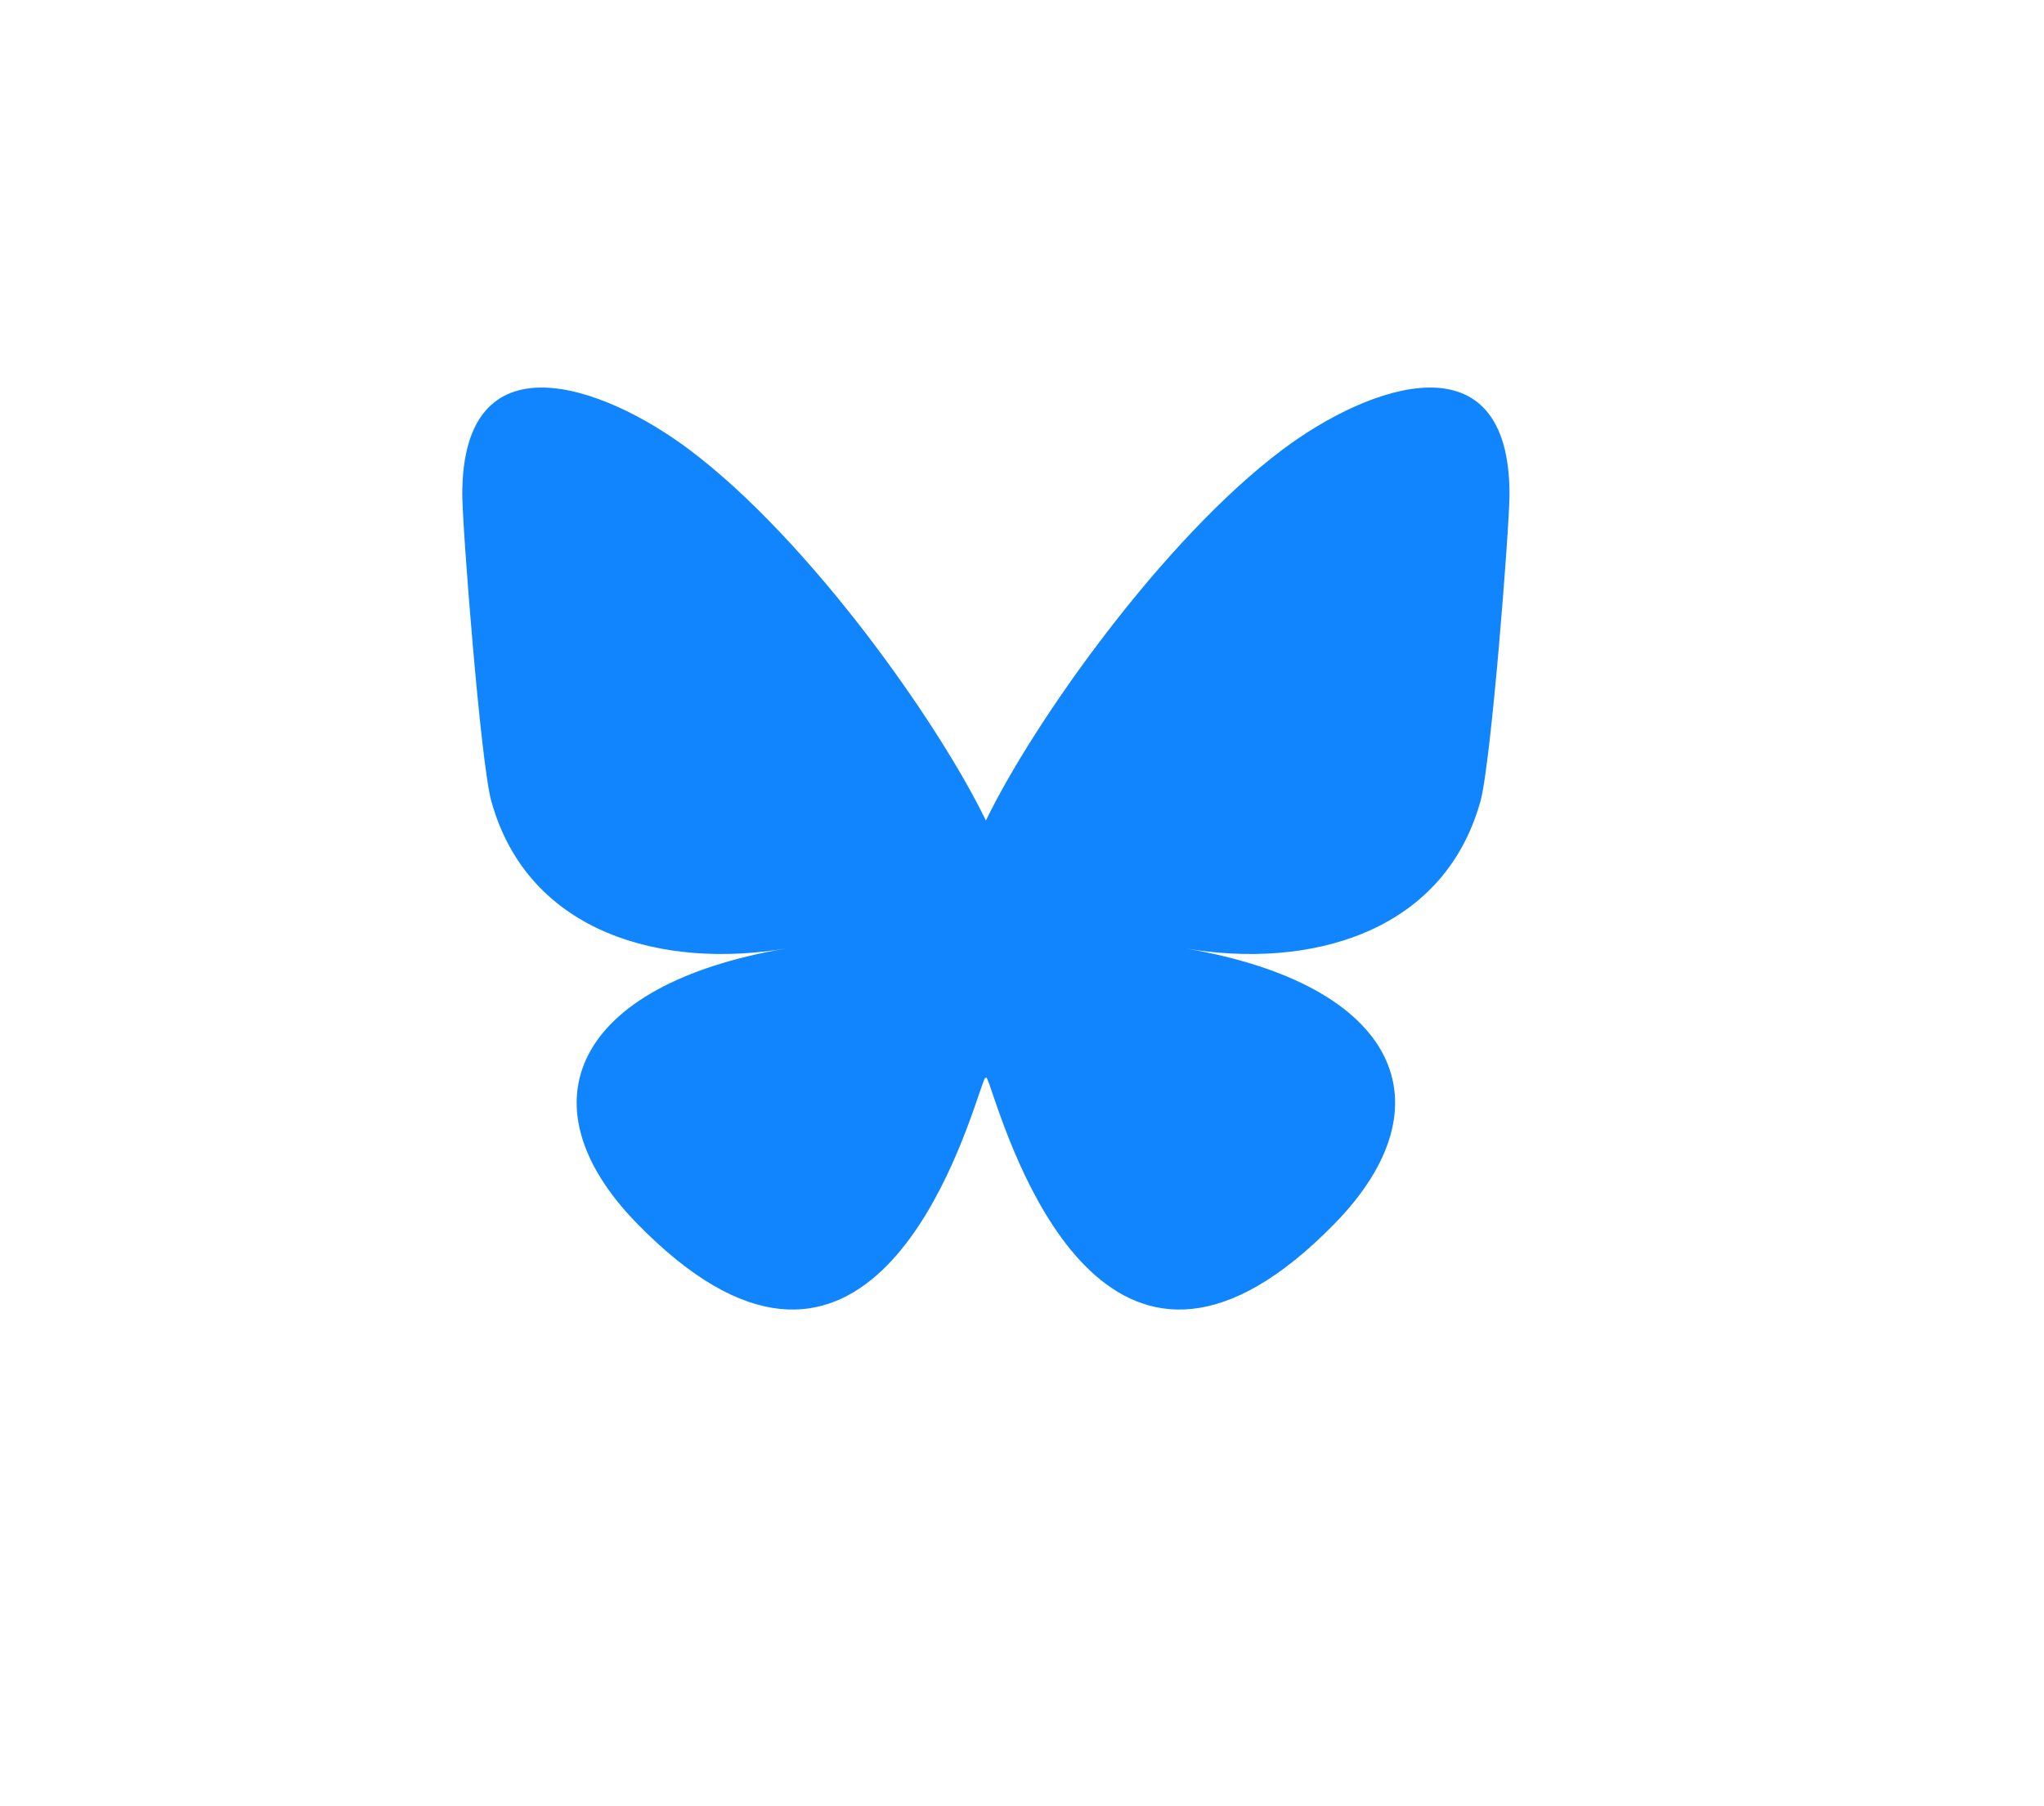
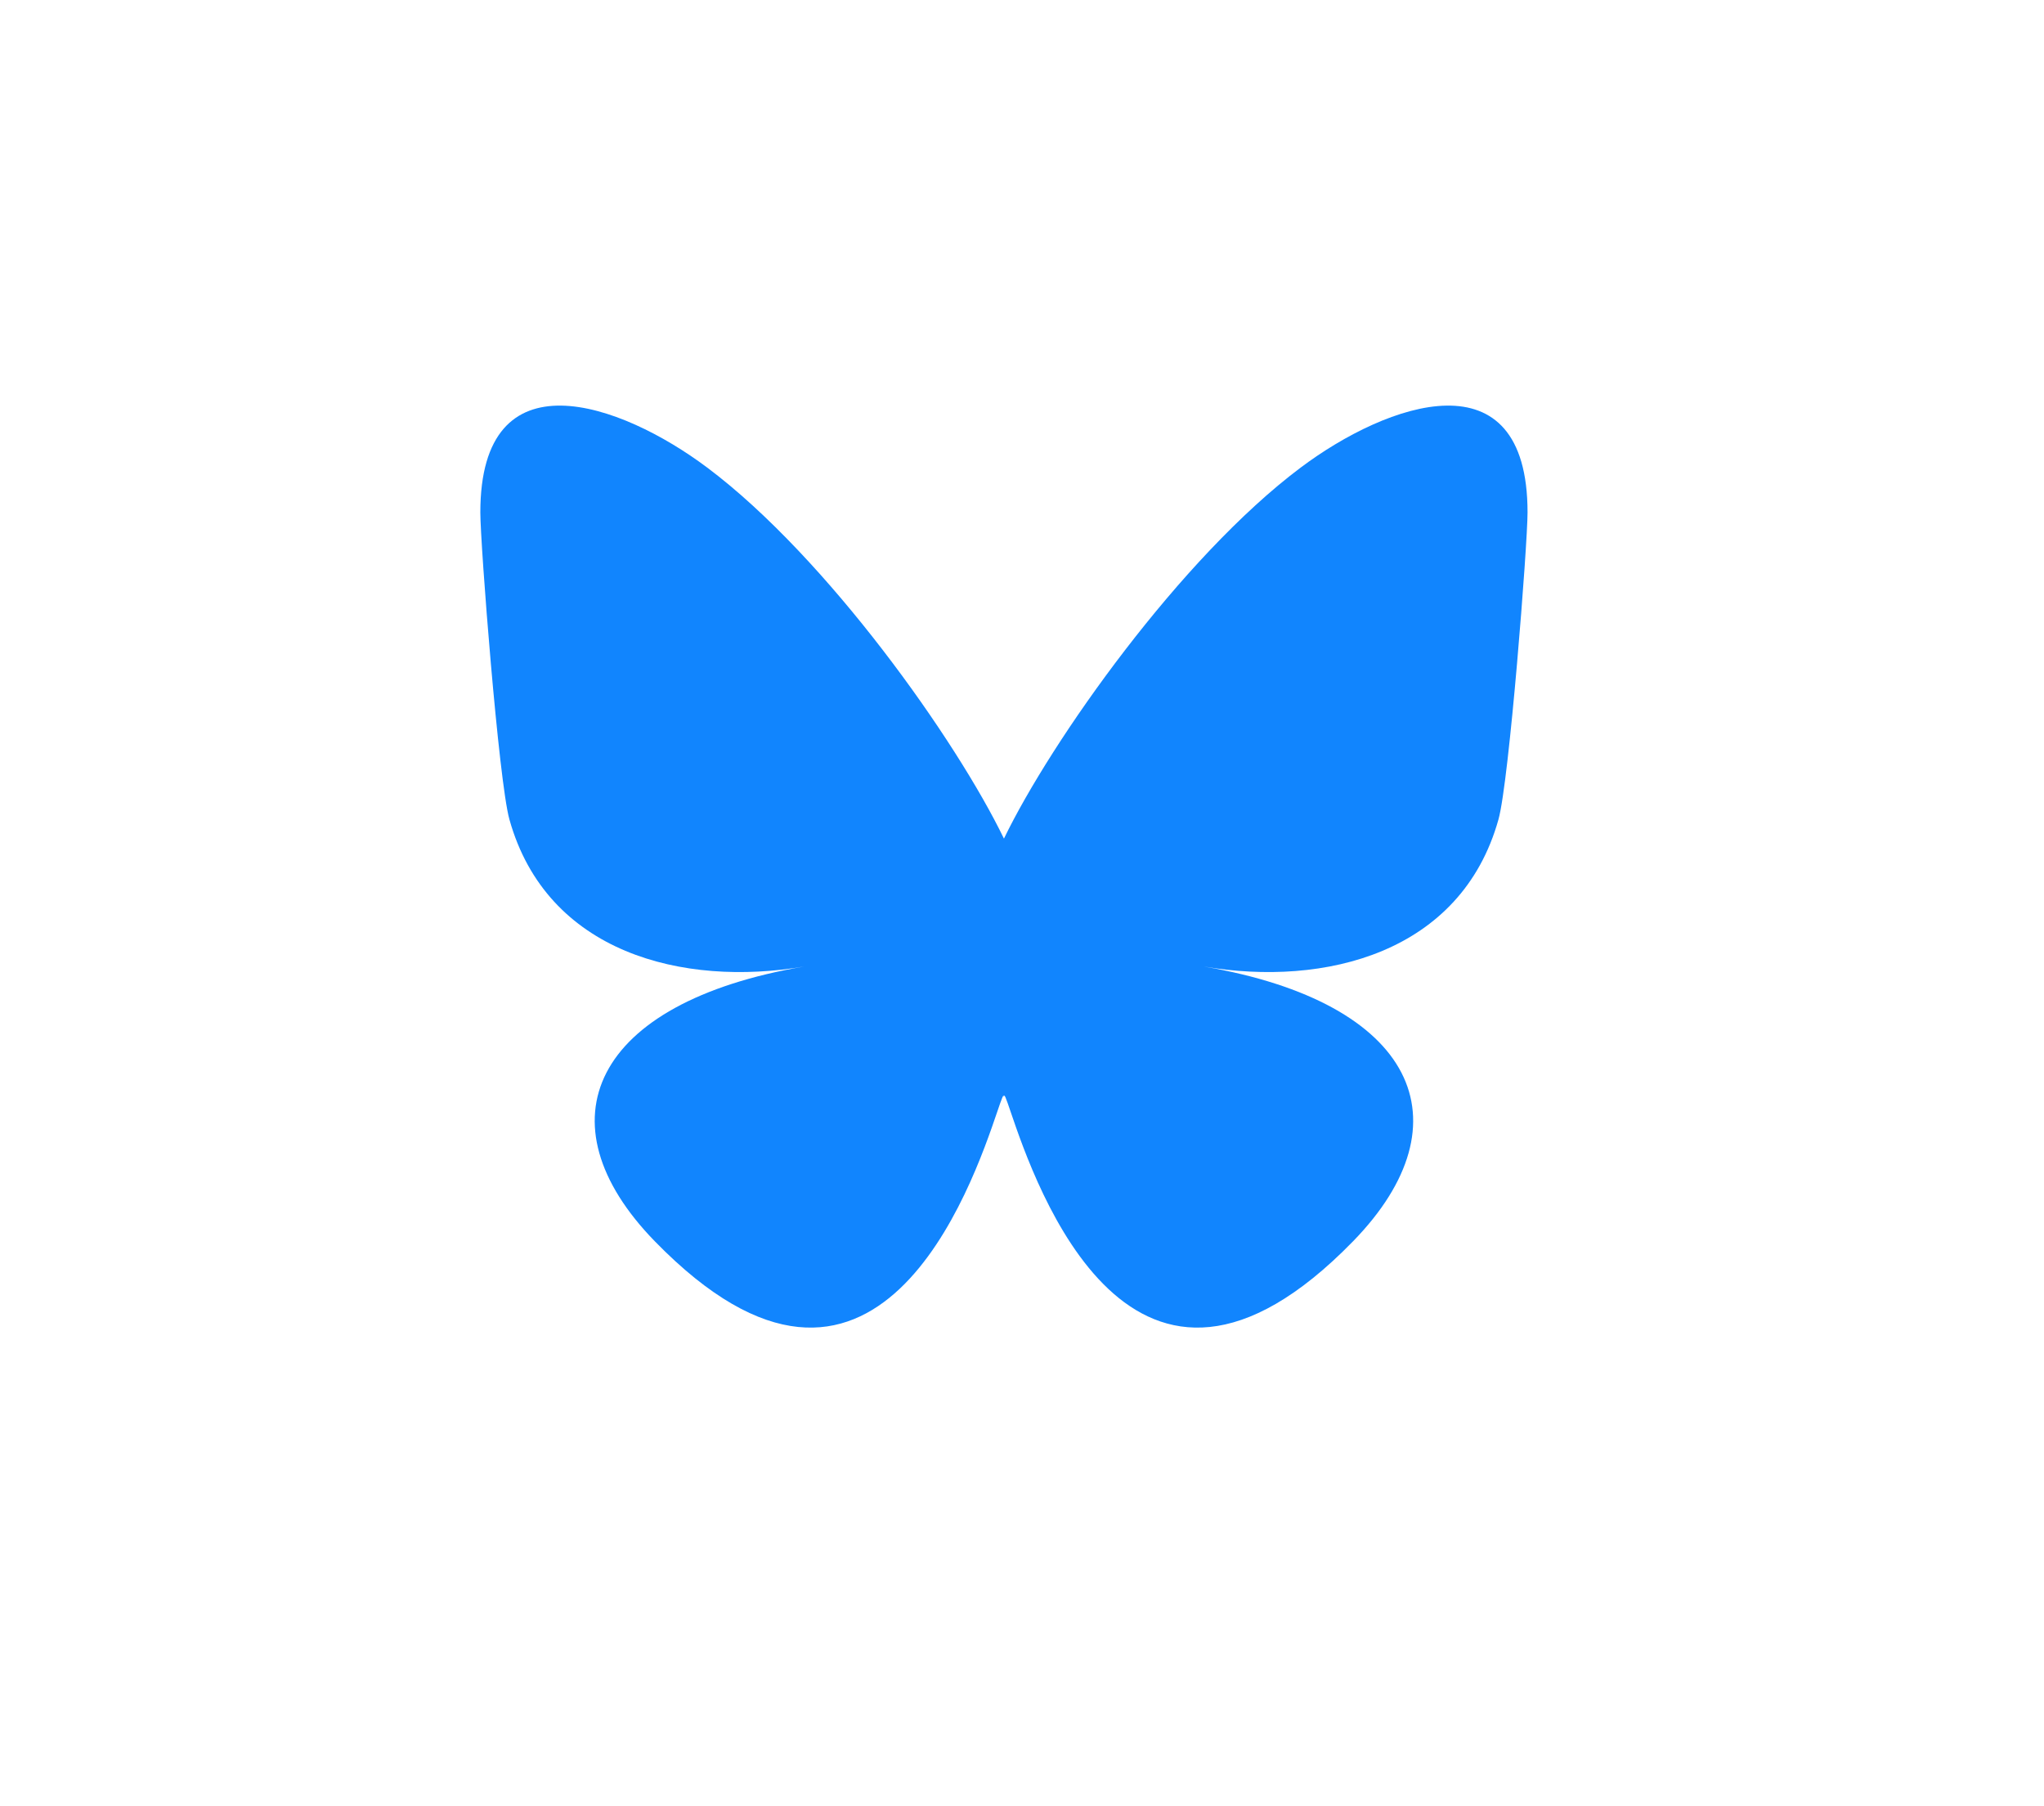
- <svg xmlns="http://www.w3.org/2000/svg" viewBox="-155 -205 950 1000" width="60" height="53" version="1.1">
+ <svg xmlns="http://www.w3.org/2000/svg" viewBox="-165 -215 950 1000" width="60" height="53" version="1.1">
  <path d="m135.72 44.03c66.496 49.921 138.02 151.14 164.28 205.46 26.262-54.316 97.782-155.54 164.28-205.46 47.98-36.021 125.72-63.892 125.72 24.795 0 17.712-10.155 148.79-16.111 170.07-20.703 73.984-96.144 92.854-163.25 81.433 117.3 19.964 147.14 86.092 82.697 152.22-122.39 125.59-175.91-31.511-189.63-71.766-2.514-7.38-3.69-10.832-3.708-7.896-0.017-2.936-1.194 0.517-3.708 7.896-13.714 40.255-67.233 197.36-189.63 71.766-64.444-66.128-34.605-132.26 82.697-152.22-67.108 11.421-142.55-7.449-163.25-81.433-5.956-21.282-16.111-152.36-16.111-170.07 0-88.687 77.742-60.816 125.72-24.795z" fill="#1185fe" />
</svg>
